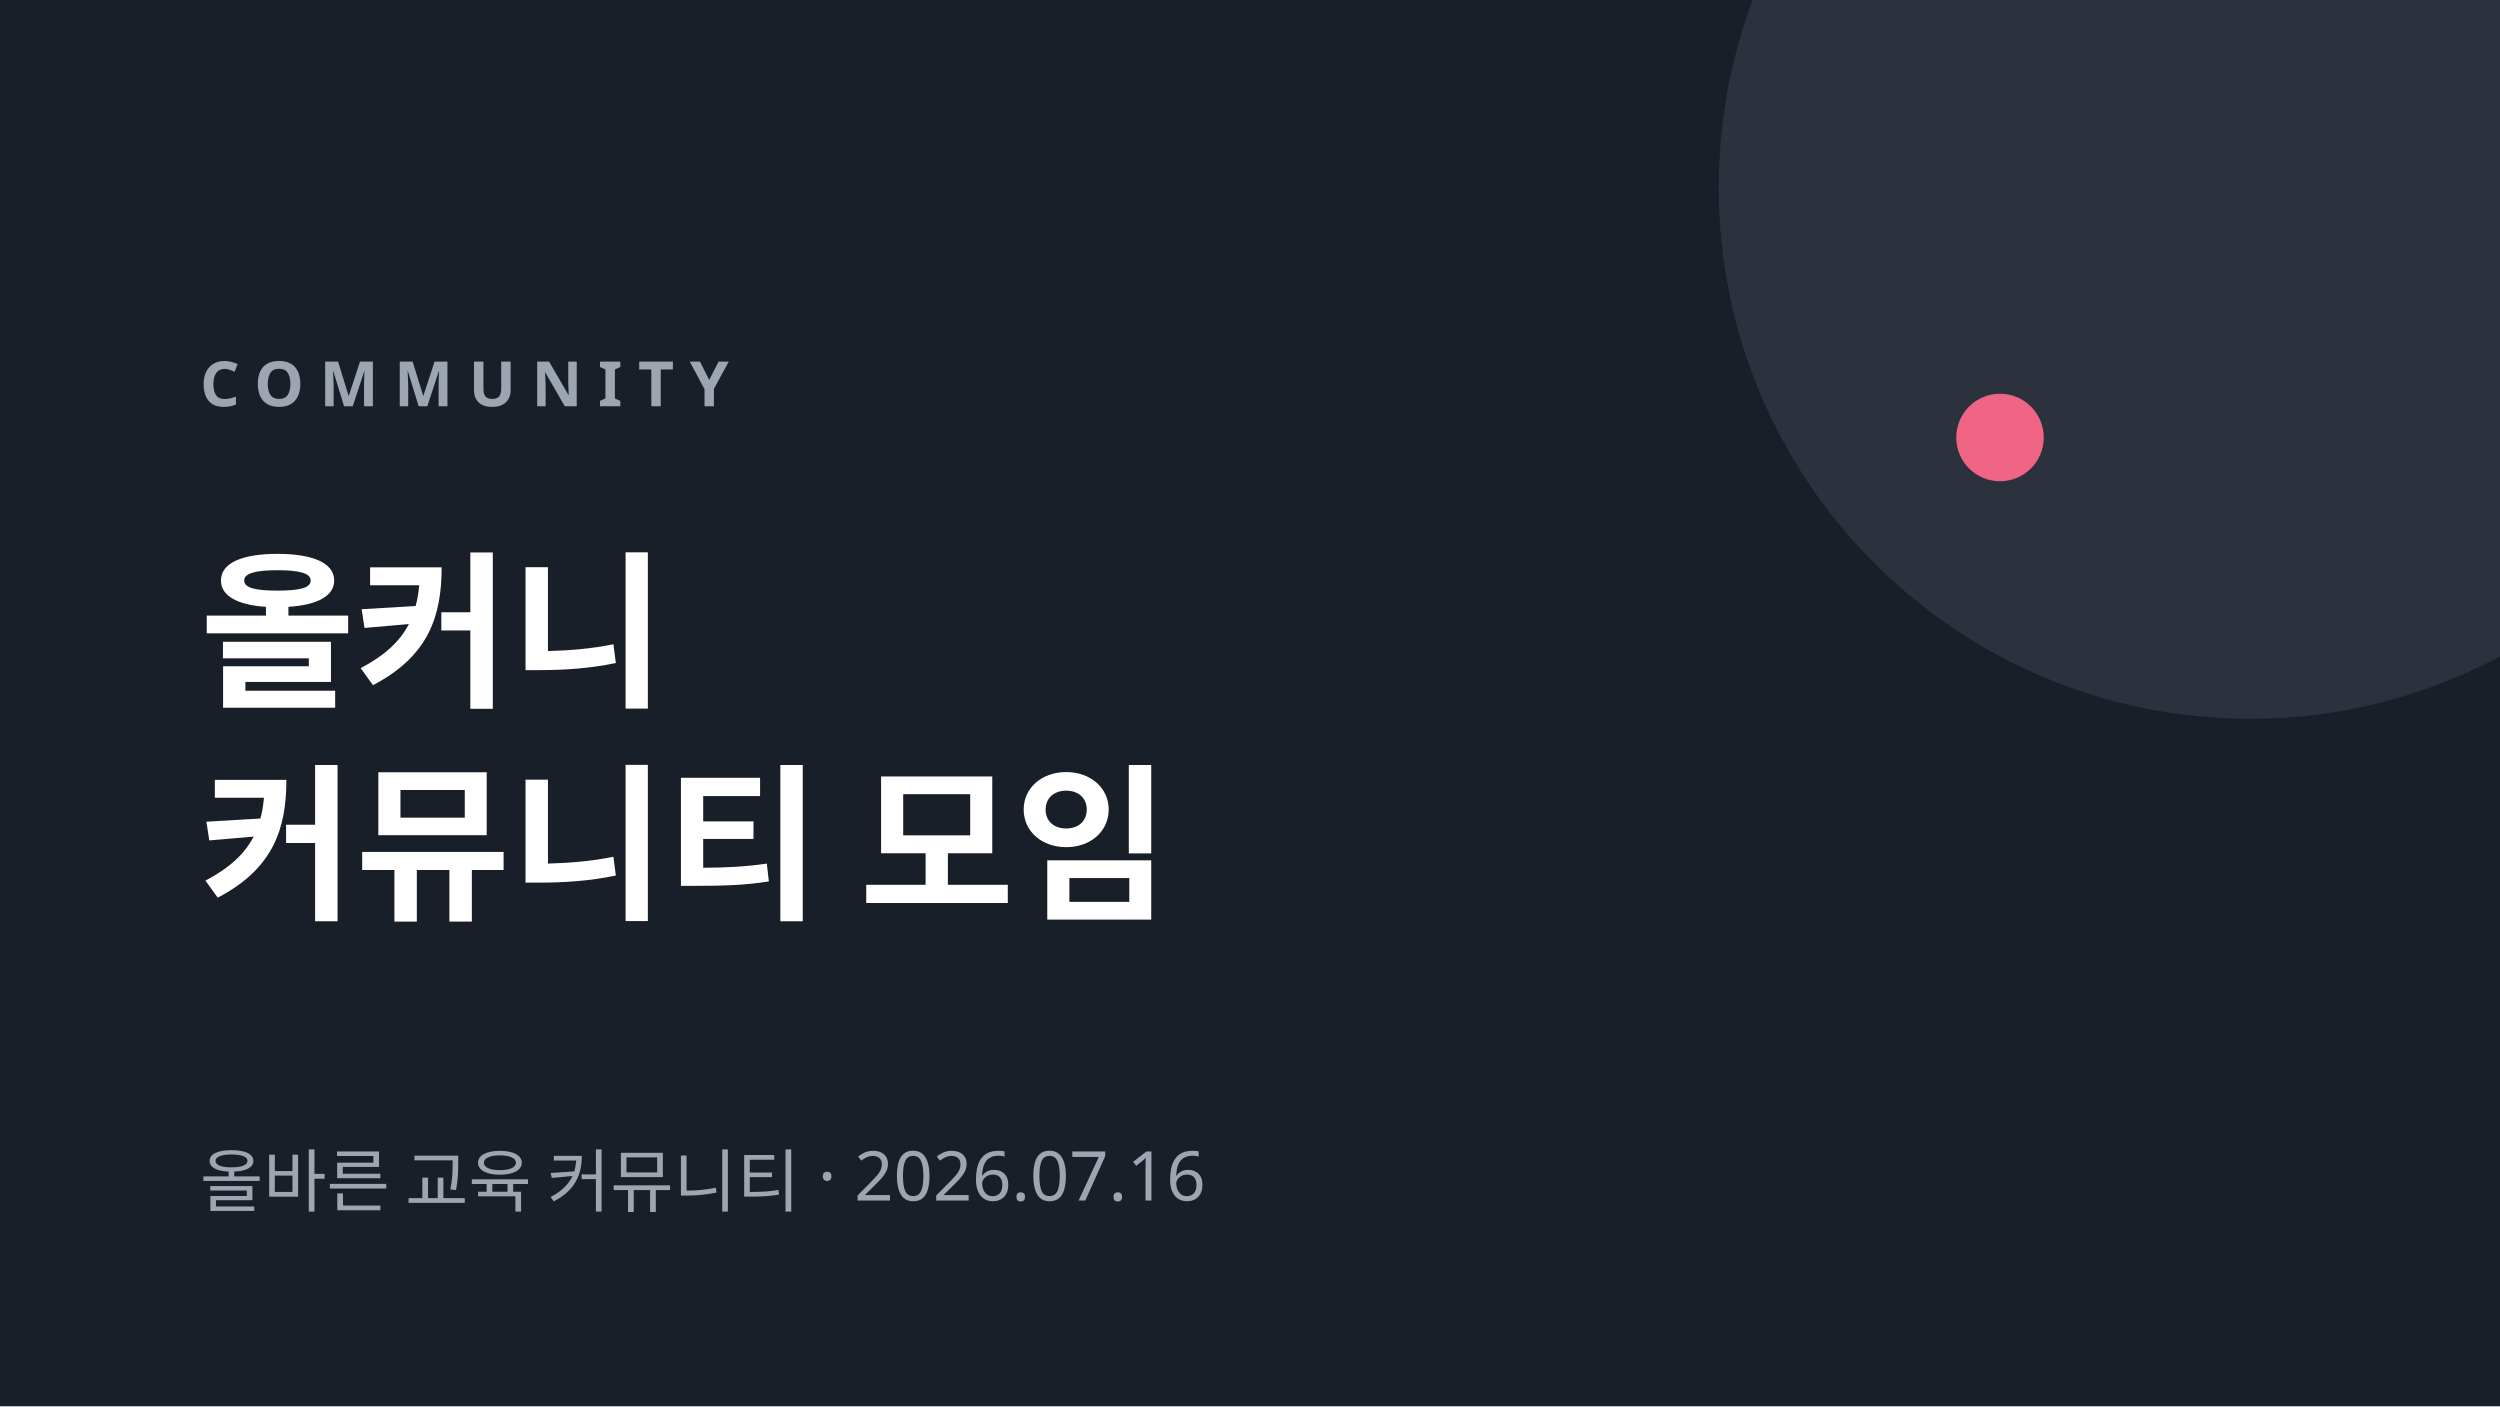
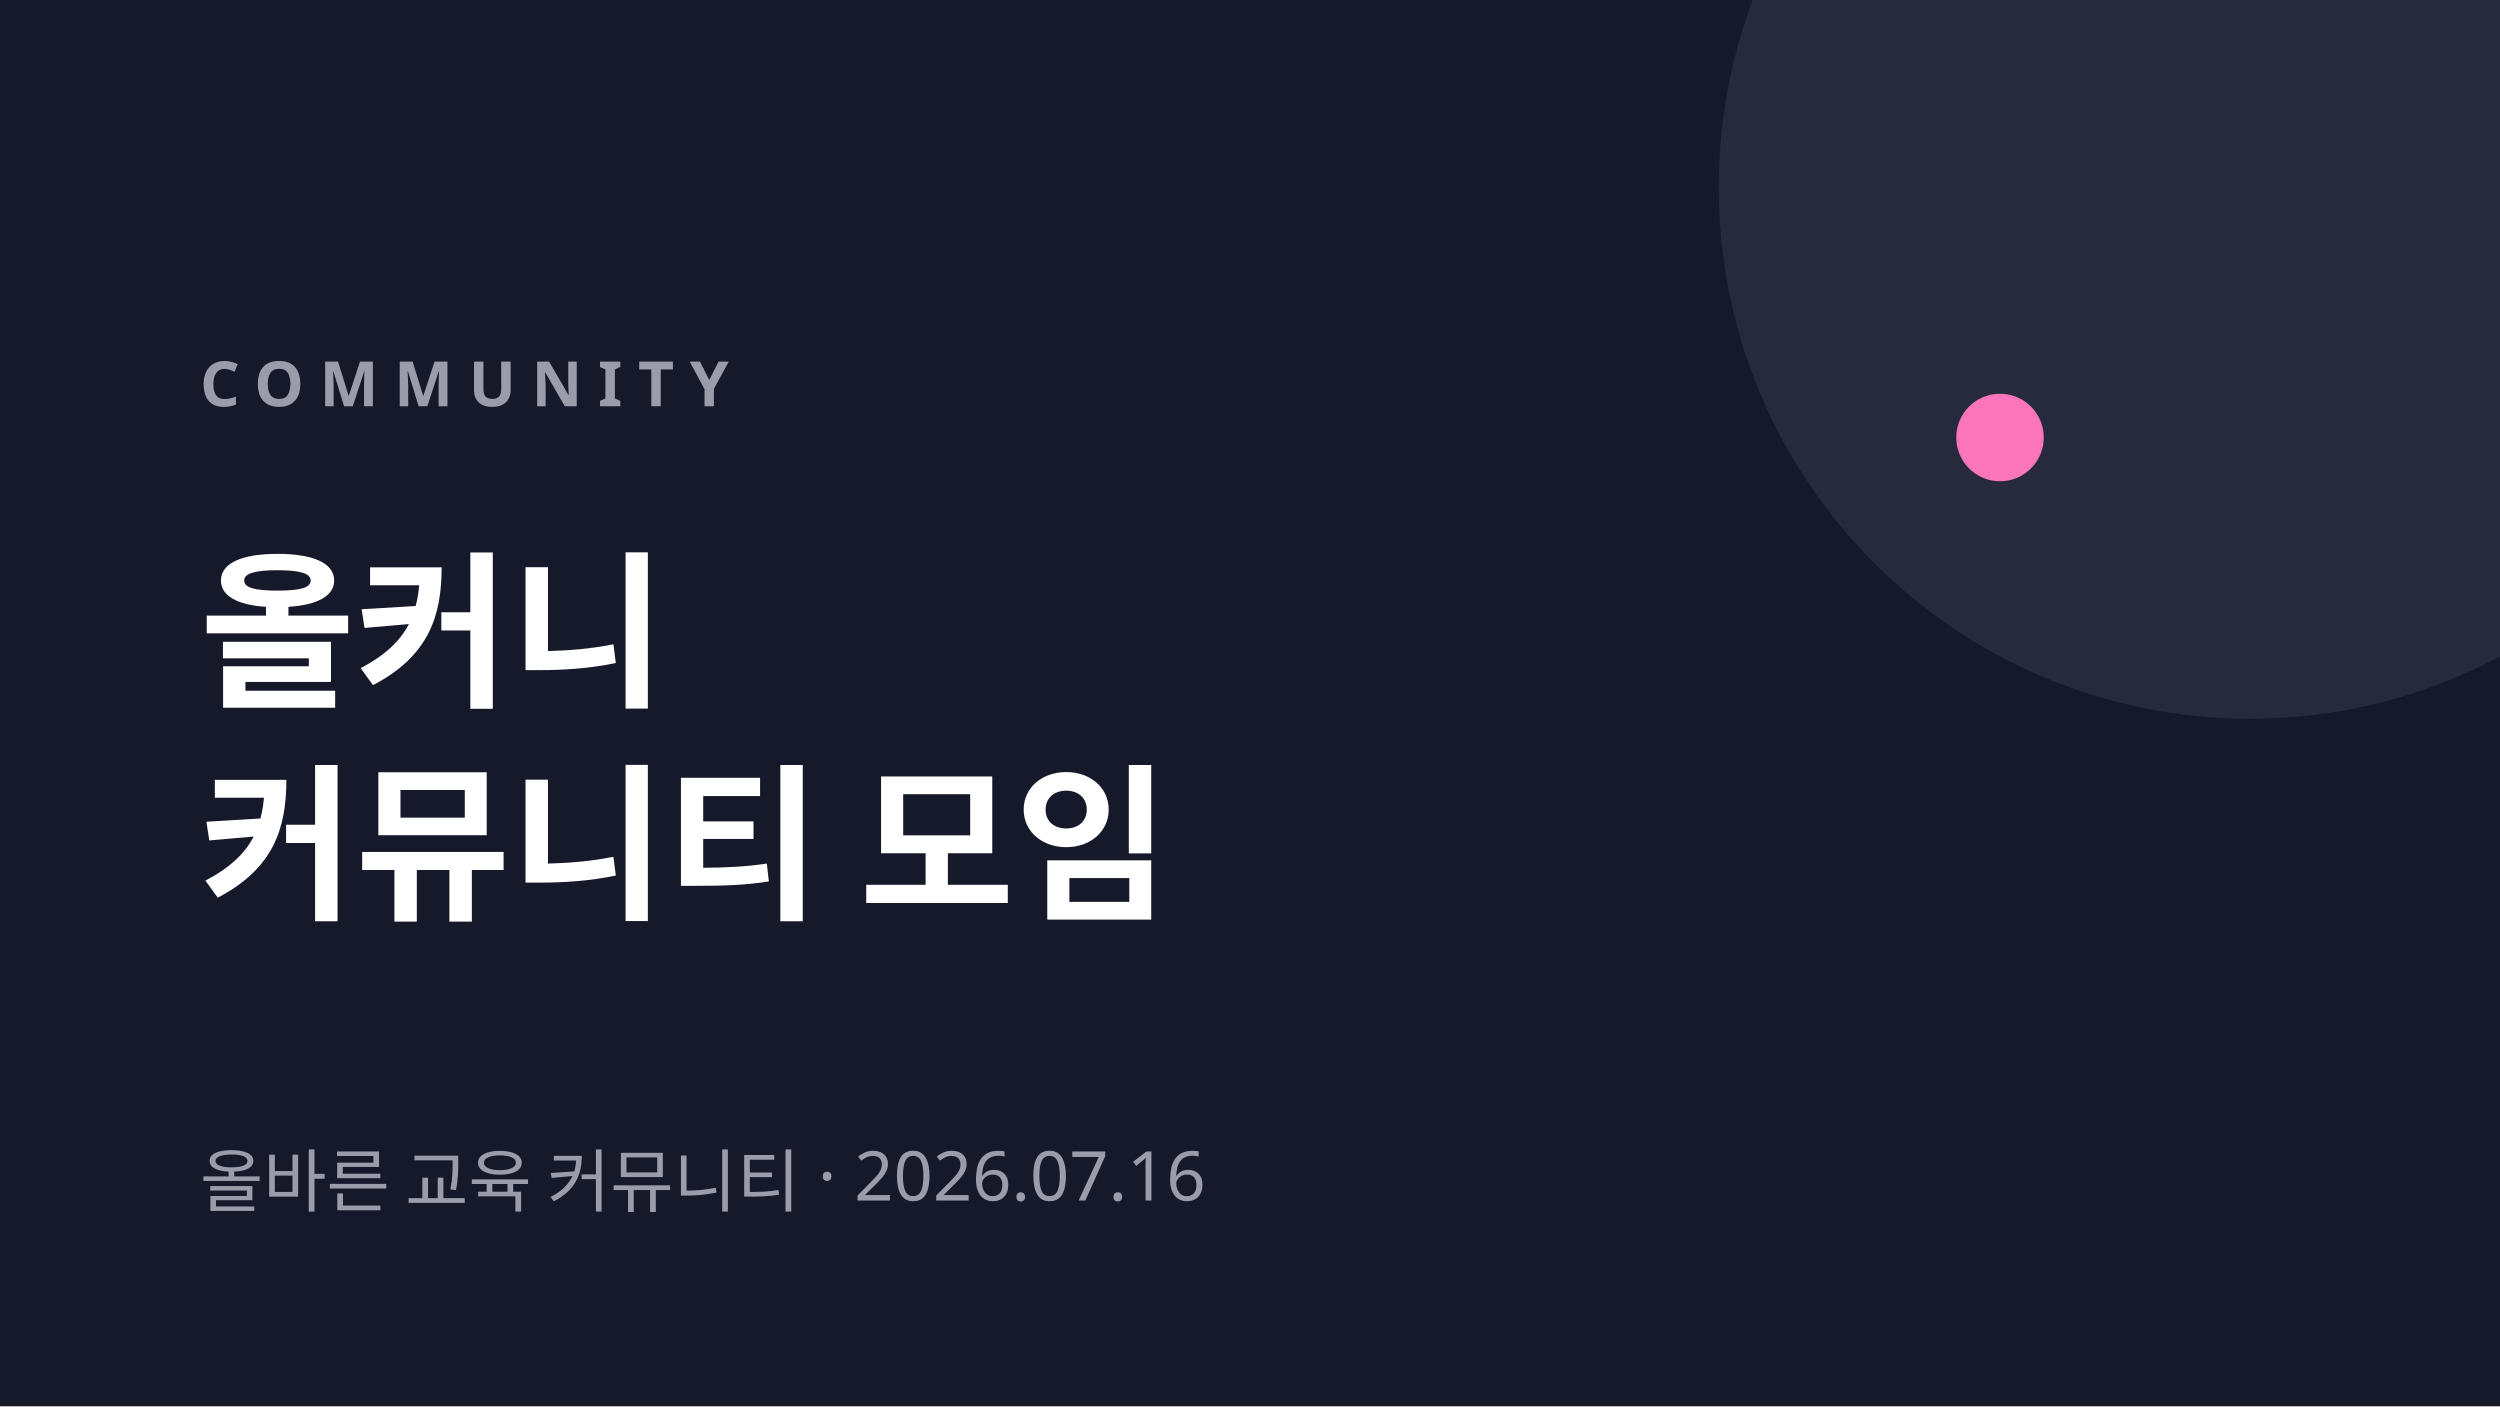
<svg xmlns="http://www.w3.org/2000/svg" viewBox="0 0 800 450" font-family="Pretendard, 'Apple SD Gothic Neo', 'Noto Sans KR', sans-serif">
-   <rect width="800" height="450" fill="#191F28" />
-   <circle cx="720" cy="60" r="170" fill="#2B323D" />
-   <circle cx="640" cy="140" r="14" fill="#F06485" />
-   <text x="64" y="130" font-size="20" letter-spacing="5" fill="#9CA5B0" font-weight="600">COMMUNITY</text>
+   <rect width="800" height="450" fill="#16192A" />
+   <circle cx="720" cy="60" r="170" fill="#272A3D" />
+   <circle cx="640" cy="140" r="14" fill="#FB75BB" />
+   <text x="64" y="130" font-size="20" letter-spacing="5" fill="#9A9DA9" font-weight="600">COMMUNITY</text>
  <text x="64" y="222" font-size="54" fill="#FFFFFF" font-weight="700">올커니</text>
  <text x="64" y="290" font-size="54" fill="#FFFFFF" font-weight="700">커뮤니티 모임</text>
-   <text x="64" y="386" font-size="22" fill="#9CA5B0" font-weight="500">올바른 교육 커뮤니티 · 2026.07.16</text>
+   <text x="64" y="386" font-size="22" fill="#9A9DA9" font-weight="500">올바른 교육 커뮤니티 · 2026.07.16</text>
</svg>
